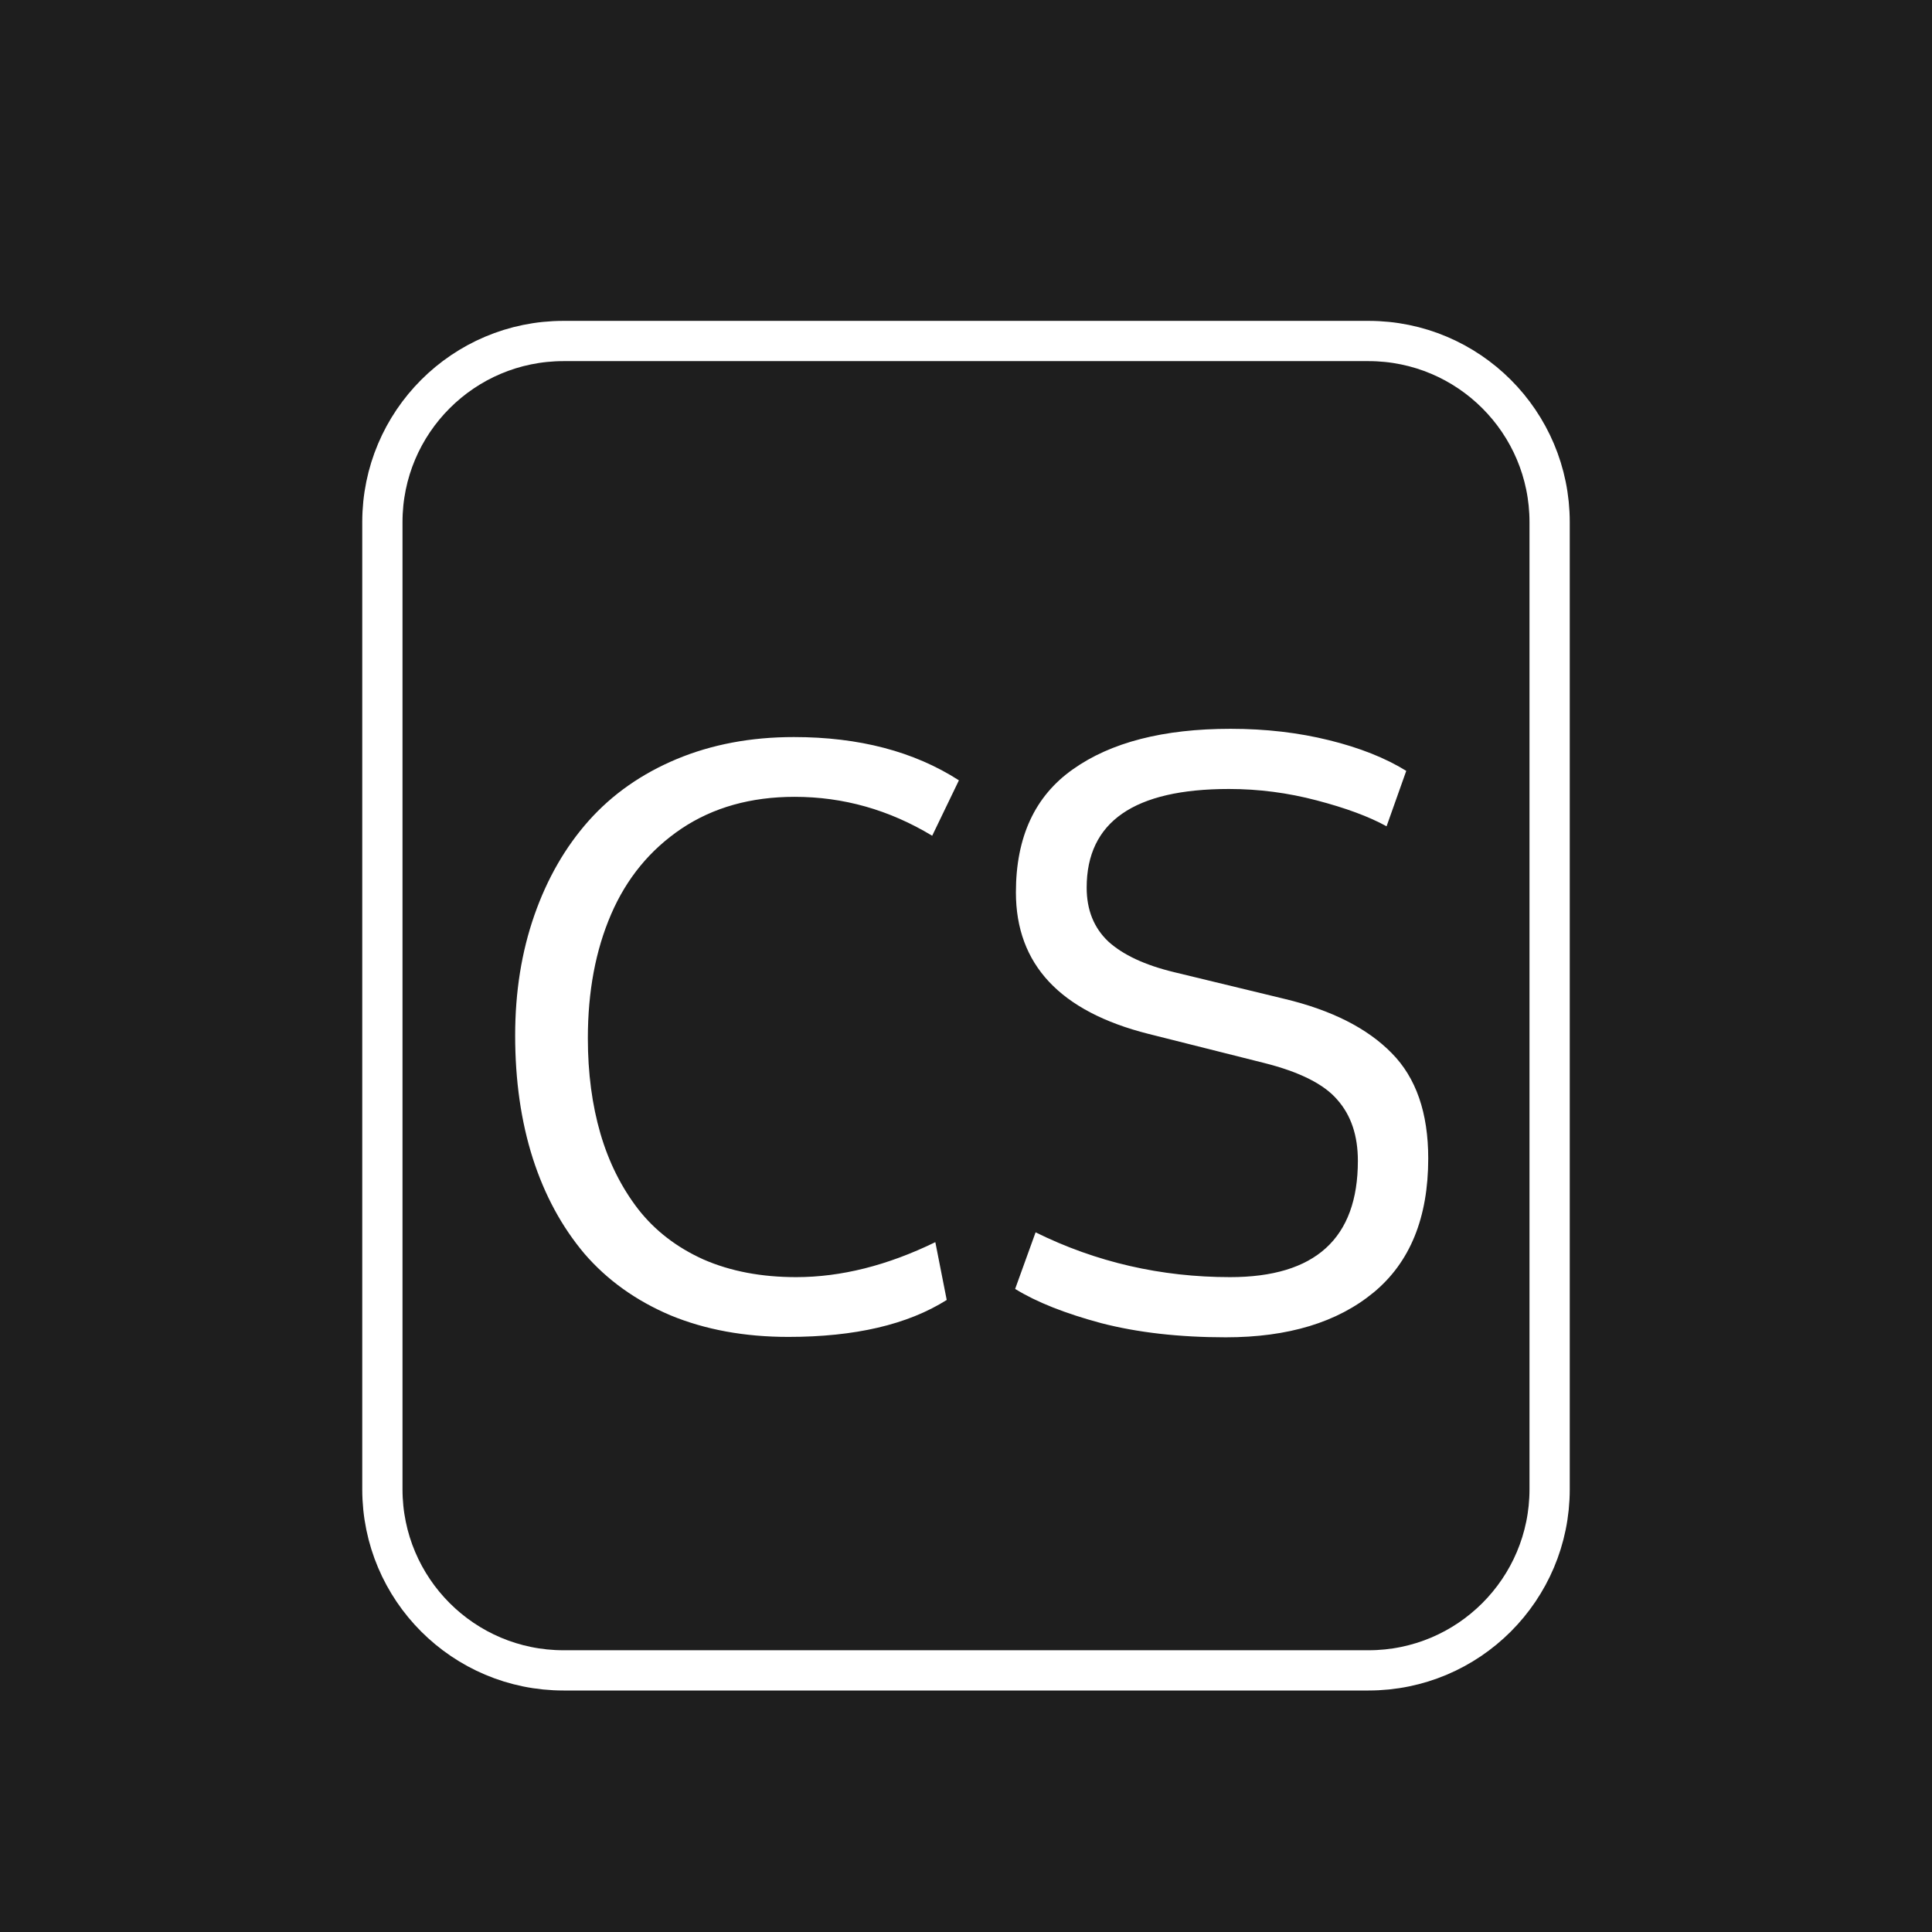
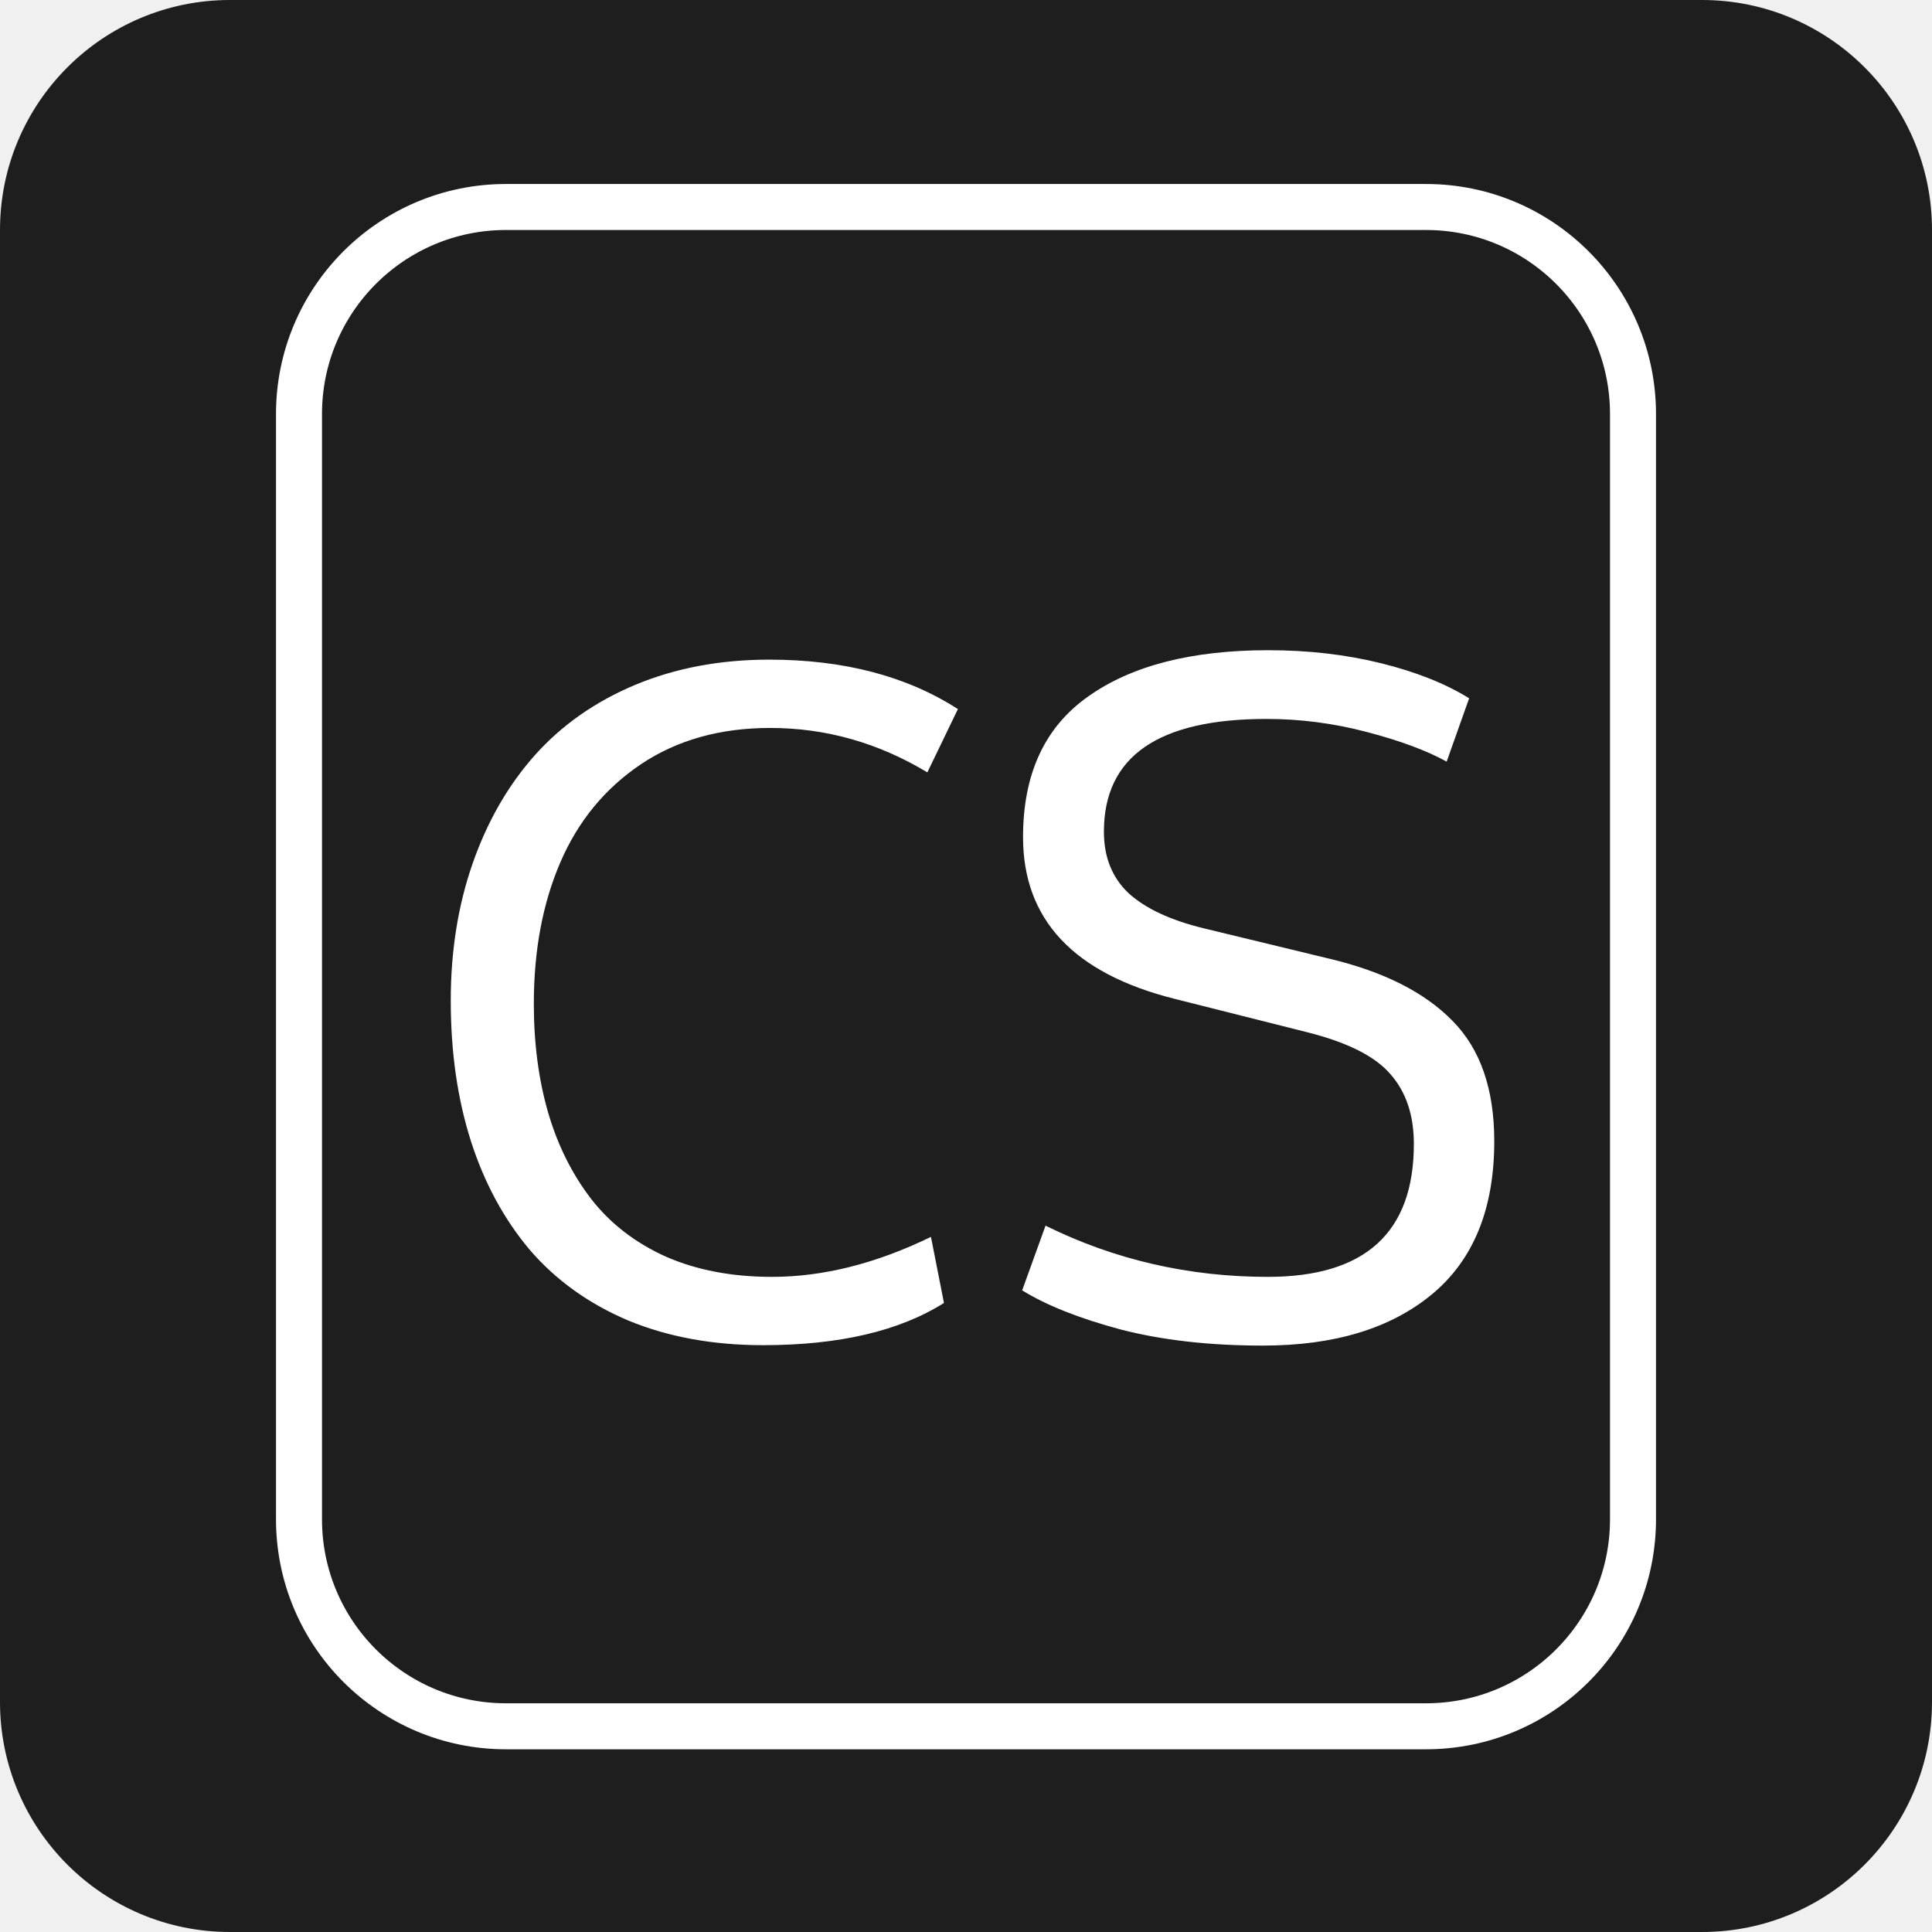
- <svg xmlns="http://www.w3.org/2000/svg" width="48" height="48" viewBox="0 0 48 48" fill="none">
-   <rect width="48" height="48" fill="#1E1E1E" />
-   <rect x="9.5" y="8.472" width="29" height="33.028" rx="4.5" stroke="white" />
-   <path d="M19.742 19.797C18.655 19.797 17.717 20.061 16.93 20.588C16.148 21.115 15.566 21.825 15.182 22.717C14.797 23.609 14.605 24.634 14.605 25.793C14.605 26.659 14.71 27.45 14.918 28.166C15.126 28.876 15.439 29.501 15.855 30.041C16.272 30.575 16.812 30.991 17.477 31.291C18.147 31.584 18.915 31.73 19.781 31.73C20.895 31.73 22.047 31.441 23.238 30.861L23.521 32.297C22.551 32.909 21.24 33.215 19.586 33.215C18.499 33.215 17.522 33.036 16.656 32.678C15.797 32.313 15.084 31.802 14.518 31.145C13.958 30.48 13.531 29.693 13.238 28.781C12.945 27.863 12.799 26.844 12.799 25.725C12.799 24.644 12.958 23.648 13.277 22.736C13.596 21.825 14.046 21.044 14.625 20.393C15.211 19.735 15.94 19.224 16.812 18.859C17.685 18.495 18.655 18.312 19.723 18.312C21.344 18.312 22.711 18.671 23.824 19.387L23.16 20.764C22.092 20.119 20.953 19.797 19.742 19.797ZM25.729 30.617C27.232 31.359 28.844 31.73 30.562 31.73C32.678 31.73 33.736 30.767 33.736 28.84C33.736 28.215 33.567 27.71 33.228 27.326C32.897 26.936 32.288 26.63 31.402 26.408L28.531 25.686C26.337 25.132 25.24 23.96 25.24 22.17C25.24 20.796 25.712 19.777 26.656 19.113C27.6 18.443 28.906 18.107 30.572 18.107C31.445 18.107 32.262 18.202 33.023 18.391C33.785 18.579 34.423 18.833 34.938 19.152L34.449 20.529C34.013 20.288 33.434 20.074 32.711 19.885C31.995 19.696 31.269 19.602 30.533 19.602C28.176 19.602 26.998 20.419 26.998 22.053C26.998 22.606 27.177 23.052 27.535 23.391C27.9 23.723 28.443 23.977 29.166 24.152L31.91 24.816C33.082 25.096 33.971 25.546 34.576 26.164C35.182 26.776 35.484 27.648 35.484 28.781C35.484 30.253 35.032 31.363 34.127 32.111C33.228 32.853 32.005 33.225 30.455 33.225C29.296 33.225 28.264 33.107 27.359 32.873C26.461 32.632 25.748 32.349 25.221 32.023L25.729 30.617Z" fill="white" />
+ <svg xmlns="http://www.w3.org/2000/svg" width="42" height="42" viewBox="0 0 42 42" fill="none">
+   <rect width="42" height="42" rx="5" fill="#1E1E1E" />
+   <rect x="6.5" y="4.5" width="29" height="33.028" rx="4.5" stroke="white" />
+   <path d="M16.742 15.825C15.655 15.825 14.717 16.088 13.93 16.616C13.148 17.143 12.566 17.853 12.182 18.745C11.797 19.637 11.605 20.662 11.605 21.821C11.605 22.687 11.71 23.478 11.918 24.194C12.126 24.903 12.439 25.528 12.855 26.069C13.272 26.603 13.812 27.019 14.477 27.319C15.147 27.612 15.915 27.758 16.781 27.758C17.895 27.758 19.047 27.468 20.238 26.889L20.521 28.325C19.551 28.937 18.24 29.243 16.586 29.243C15.499 29.243 14.522 29.064 13.656 28.706C12.797 28.341 12.084 27.83 11.518 27.172C10.958 26.508 10.531 25.721 10.238 24.809C9.945 23.891 9.799 22.872 9.799 21.752C9.799 20.672 9.958 19.676 10.277 18.764C10.596 17.853 11.046 17.071 11.625 16.42C12.211 15.763 12.94 15.252 13.812 14.887C14.685 14.523 15.655 14.34 16.723 14.34C18.344 14.34 19.711 14.698 20.824 15.415L20.16 16.791C19.092 16.147 17.953 15.825 16.742 15.825ZM22.729 26.645C24.232 27.387 25.844 27.758 27.562 27.758C29.678 27.758 30.736 26.795 30.736 24.868C30.736 24.243 30.567 23.738 30.229 23.354C29.896 22.963 29.288 22.657 28.402 22.436L25.531 21.713C23.337 21.16 22.24 19.988 22.24 18.198C22.24 16.824 22.712 15.805 23.656 15.141C24.6 14.47 25.906 14.135 27.572 14.135C28.445 14.135 29.262 14.23 30.023 14.418C30.785 14.607 31.423 14.861 31.938 15.18L31.449 16.557C31.013 16.316 30.434 16.101 29.711 15.912C28.995 15.724 28.269 15.629 27.533 15.629C25.176 15.629 23.998 16.446 23.998 18.081C23.998 18.634 24.177 19.08 24.535 19.418C24.9 19.75 25.443 20.004 26.166 20.18L28.91 20.844C30.082 21.124 30.971 21.573 31.576 22.192C32.182 22.804 32.484 23.676 32.484 24.809C32.484 26.28 32.032 27.39 31.127 28.139C30.229 28.881 29.005 29.252 27.455 29.252C26.296 29.252 25.264 29.135 24.359 28.901C23.461 28.66 22.748 28.377 22.221 28.051L22.729 26.645Z" fill="white" />
</svg>
